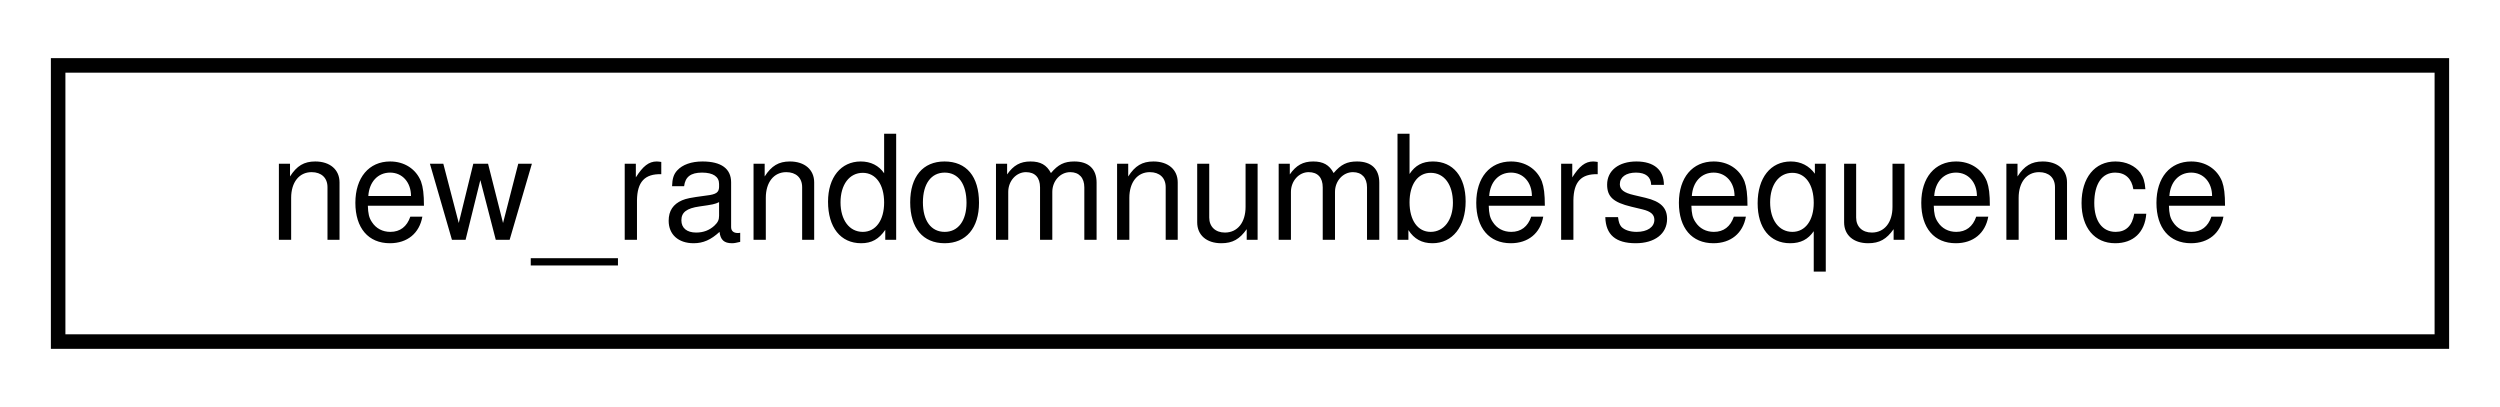
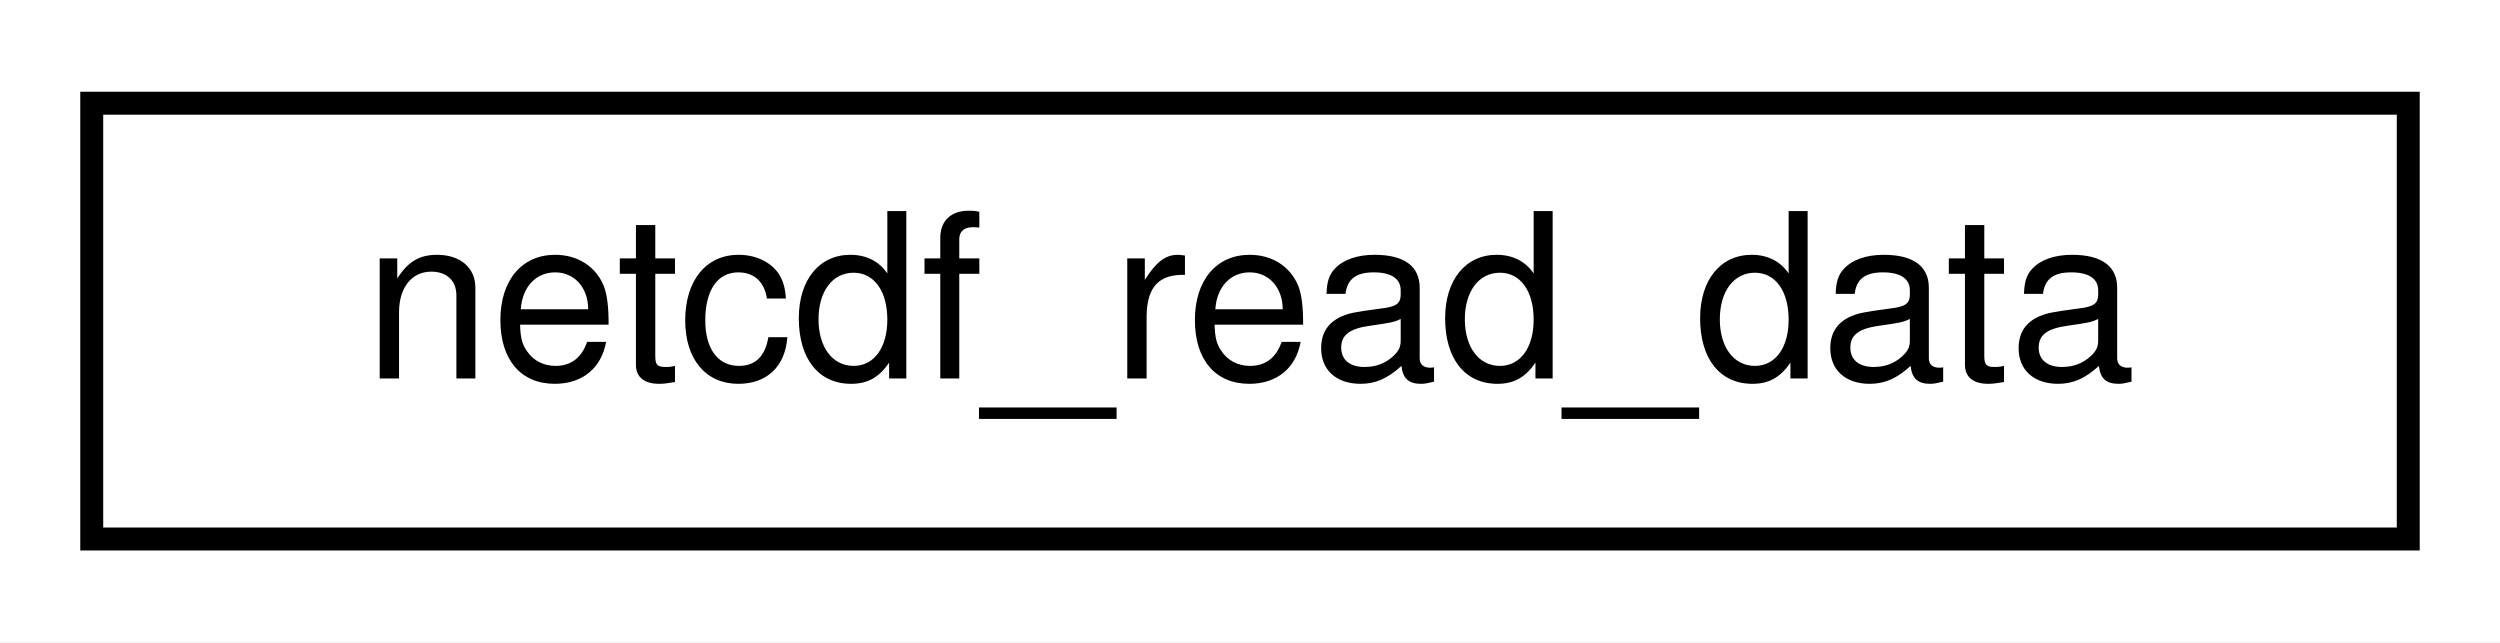
- <svg xmlns="http://www.w3.org/2000/svg" xmlns:xlink="http://www.w3.org/1999/xlink" width="172pt" height="28pt" viewBox="0.00 0.00 172.00 28.00">
+ <svg xmlns="http://www.w3.org/2000/svg" xmlns:xlink="http://www.w3.org/1999/xlink" width="109pt" height="28pt" viewBox="0.00 0.00 109.00 28.00">
  <g id="graph0" class="graph" transform="scale(1 1) rotate(0) translate(4 24)">
-     <polygon fill="white" stroke="transparent" points="-4,4 -4,-24 168,-24 168,4 -4,4" />
+     <polygon fill="white" stroke="transparent" points="-4,4 -4,-24 105,-24 105,4 -4,4" />
    <g id="node1" class="node">
      <g id="a_node1">
-         <a xlink:href="group__mersennetwister__mod.html#interfacemersennetwister__mod_1_1new__randomnumbersequence" target="_top" xlink:title=" ">
-           <polygon fill="white" stroke="black" points="0,-0.5 0,-19.5 164,-19.5 164,-0.5 0,-0.5" />
-           <text text-anchor="middle" x="82" y="-7.5" font-family="Helvetica,sans-Serif" font-size="10.00">new_randomnumbersequence</text>
+         <a xlink:href="group__netcdf__io__mod.html#interfacenetcdf__io__mod_1_1netcdf__read__data" target="_top" xlink:title=" ">
+           <polygon fill="white" stroke="black" points="0,-0.5 0,-19.5 101,-19.5 101,-0.5 0,-0.5" />
+           <text text-anchor="middle" x="50.5" y="-7.5" font-family="Helvetica,sans-Serif" font-size="10.00">netcdf_read_data</text>
        </a>
      </g>
    </g>
  </g>
</svg>
